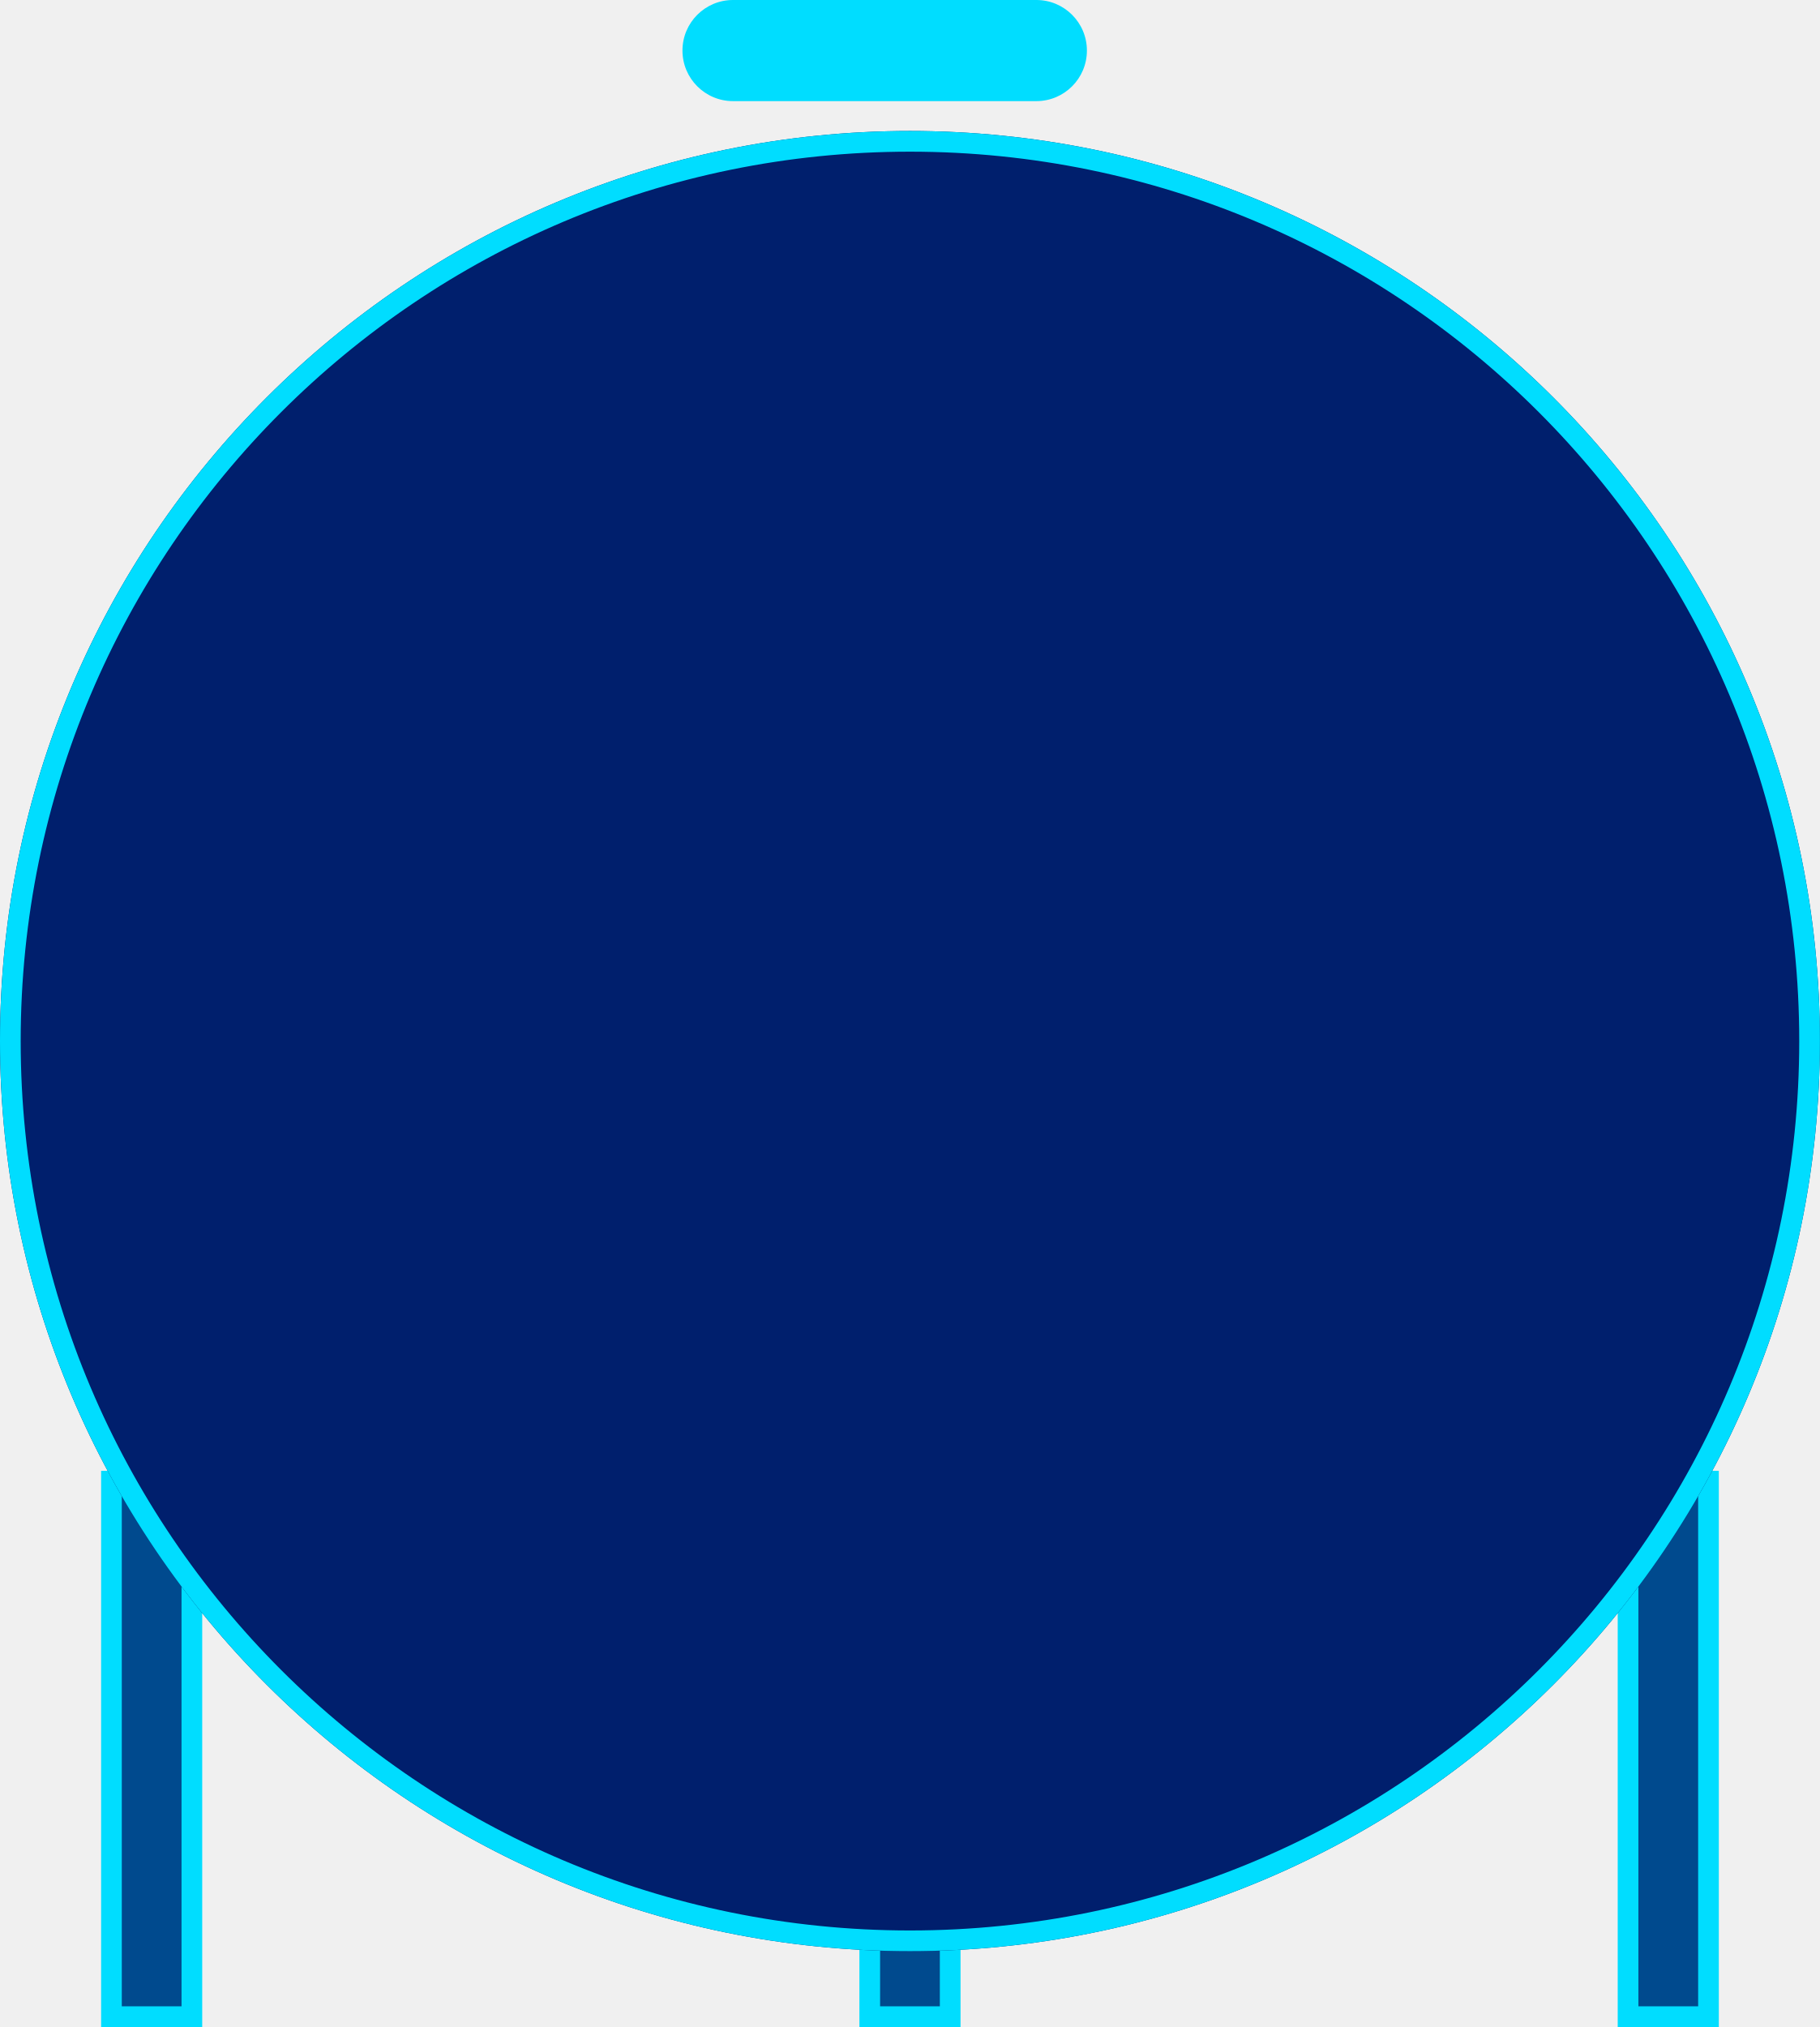
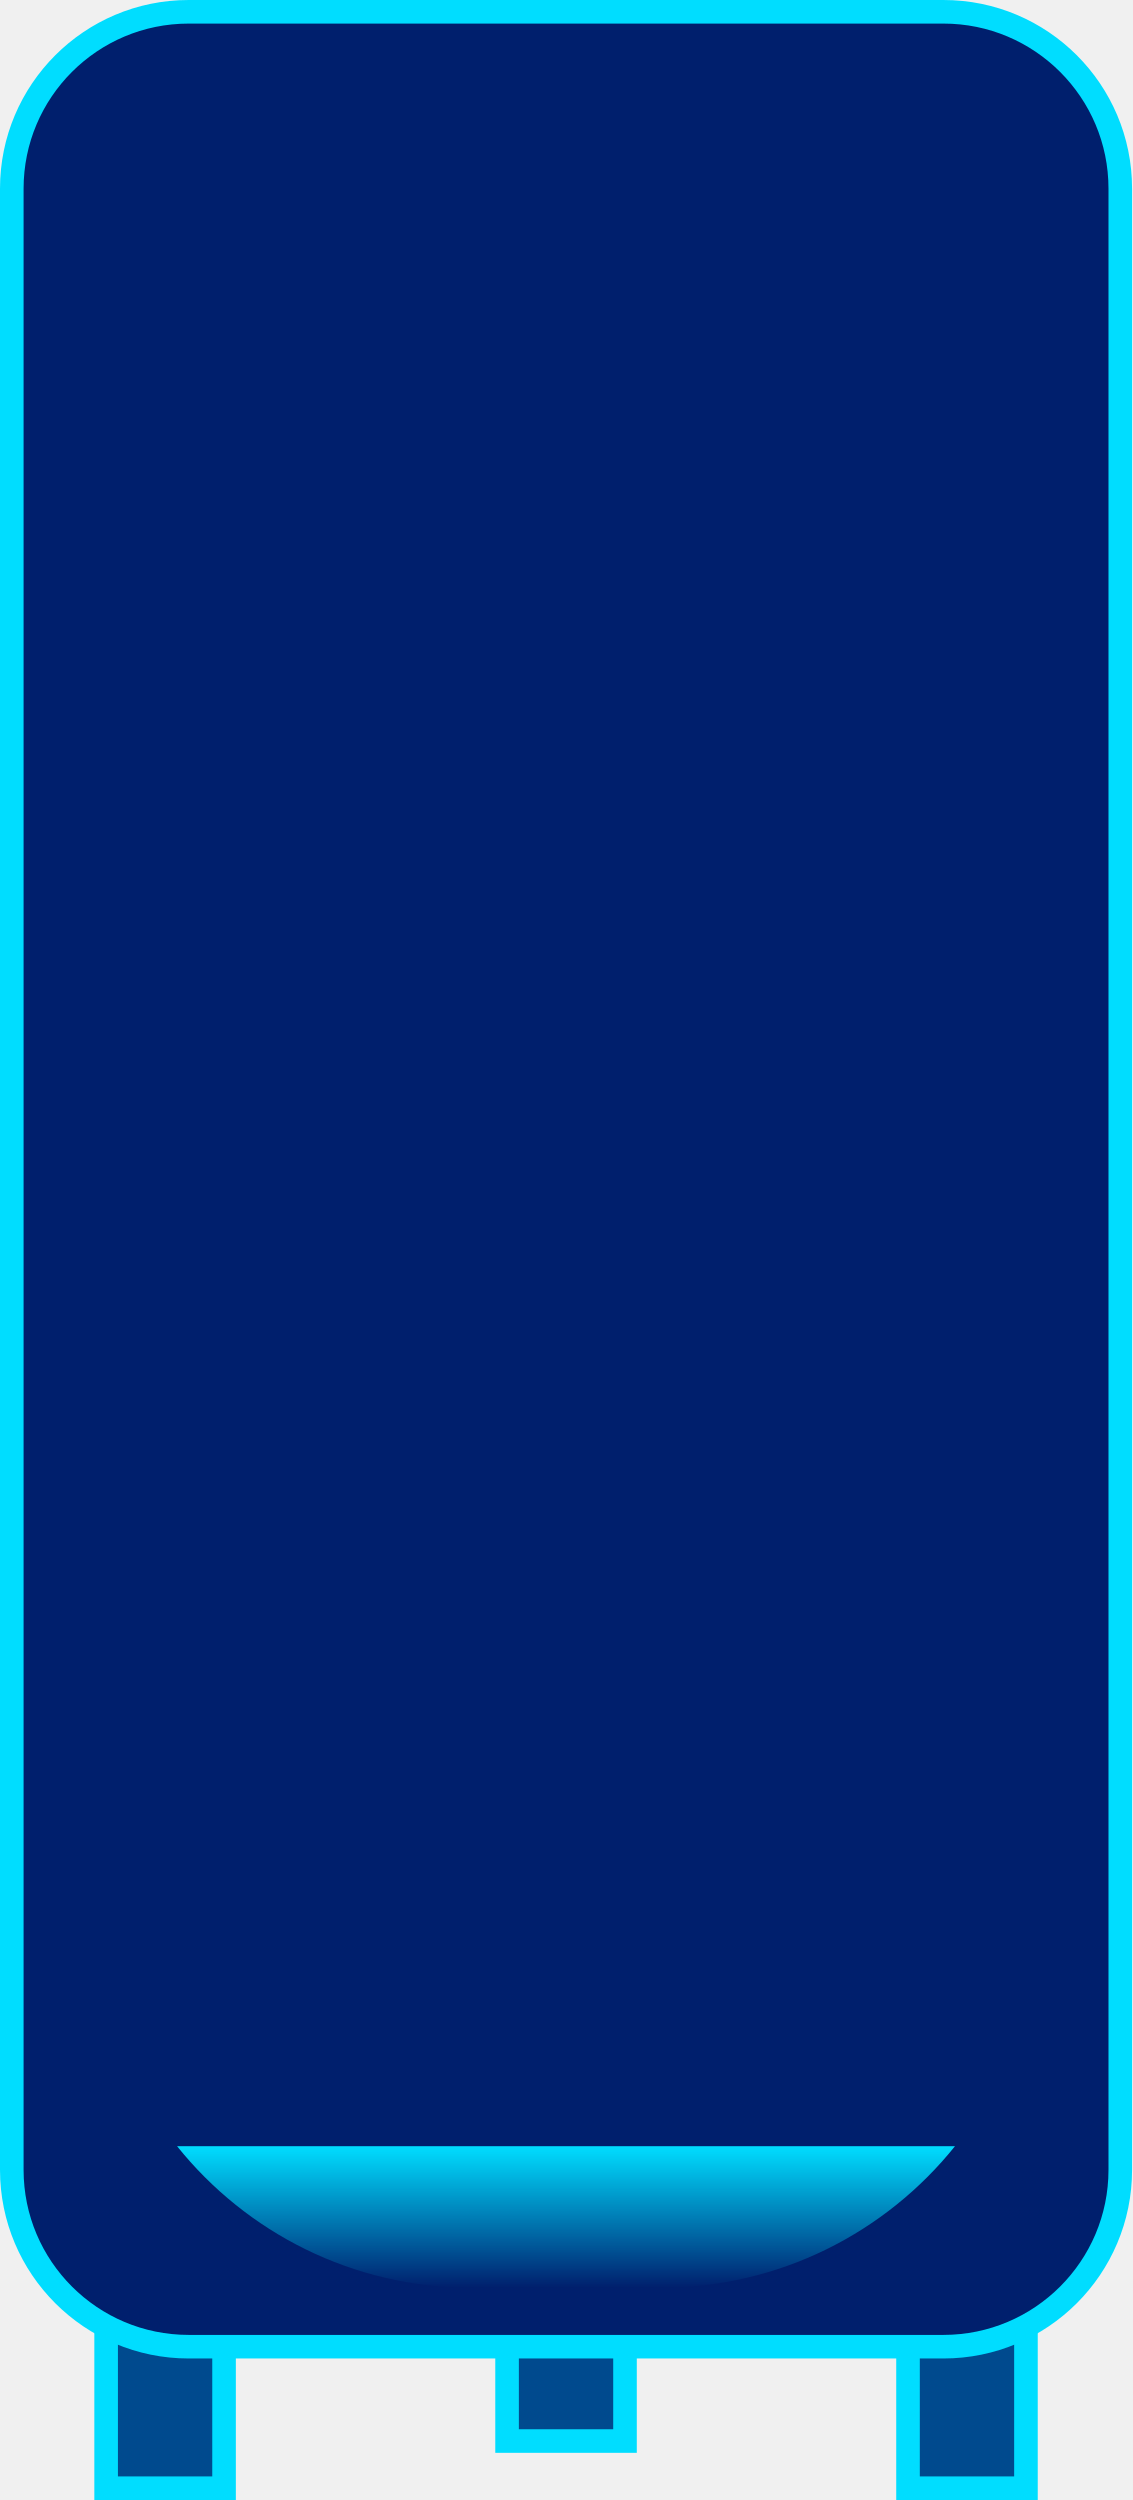
- <svg xmlns="http://www.w3.org/2000/svg" width="88" height="98" viewBox="0 0 88 98" fill="none">
-   <rect x="5.389" y="71.611" width="3.889" height="25.889" fill="#004A8E" stroke="#00DDFF" />
-   <rect x="78.723" y="71.611" width="3.889" height="25.889" fill="#004A8E" stroke="#00DDFF" />
-   <rect x="42.056" y="87.5" width="3.889" height="10" fill="#004A8E" stroke="#00DDFF" />
-   <mask id="path-4-inside-1" fill="white">
-     <path d="M88 50.333C88 74.634 68.3 94.333 44 94.333C19.7 94.333 0 74.634 0 50.333C0 26.033 19.7 6.333 44 6.333C68.3 6.333 88 26.033 88 50.333Z" />
-   </mask>
-   <path d="M88 50.333C88 74.634 68.3 94.333 44 94.333C19.7 94.333 0 74.634 0 50.333C0 26.033 19.7 6.333 44 6.333C68.3 6.333 88 26.033 88 50.333Z" fill="#001F6D" />
-   <path d="M87 50.333C87 74.082 67.748 93.333 44 93.333V95.333C68.853 95.333 89 75.186 89 50.333H87ZM44 93.333C20.252 93.333 1 74.082 1 50.333H-1C-1 75.186 19.147 95.333 44 95.333V93.333ZM1 50.333C1 26.585 20.252 7.333 44 7.333V5.333C19.147 5.333 -1 25.481 -1 50.333H1ZM44 7.333C67.748 7.333 87 26.585 87 50.333H89C89 25.481 68.853 5.333 44 5.333V7.333Z" fill="#00DDFF" mask="url(#path-4-inside-1)" />
-   <rect x="33" width="19.556" height="4.889" rx="2.444" fill="#00DDFF" />
+ <svg xmlns="http://www.w3.org/2000/svg" width="48" height="106" viewBox="0 0 48 106" fill="none">
+   <rect x="4.5" y="79.611" width="5" height="25.889" fill="#004A8E" stroke="#00DDFF" />
+   <rect x="38.5" y="79.611" width="5" height="25.889" fill="#004A8E" stroke="#00DDFF" />
+   <rect x="21.5" y="93.5" width="5" height="10" fill="#004A8E" stroke="#00DDFF" />
+   <rect x="14" y="11" width="19.556" height="4.889" rx="2.444" fill="#00DDFF" />
+   <rect x="0.5" y="0.5" width="47" height="99" rx="7.5" fill="#001F6D" stroke="#00DDFF" />
+   <path fill-rule="evenodd" clip-rule="evenodd" d="M7.509 91C10.441 94.658 14.947 97 20 97H28C33.052 97 37.558 94.658 40.49 91H7.509Z" fill="url(#paint0_linear)" />
+   <defs>
+     <linearGradient id="paint0_linear" x1="24" y1="91" x2="24" y2="97" gradientUnits="userSpaceOnUse">
+       <stop stop-color="#00DDFF" />
+       <stop offset="1" stop-color="#00DDFF" stop-opacity="0" />
+     </linearGradient>
+   </defs>
</svg>
